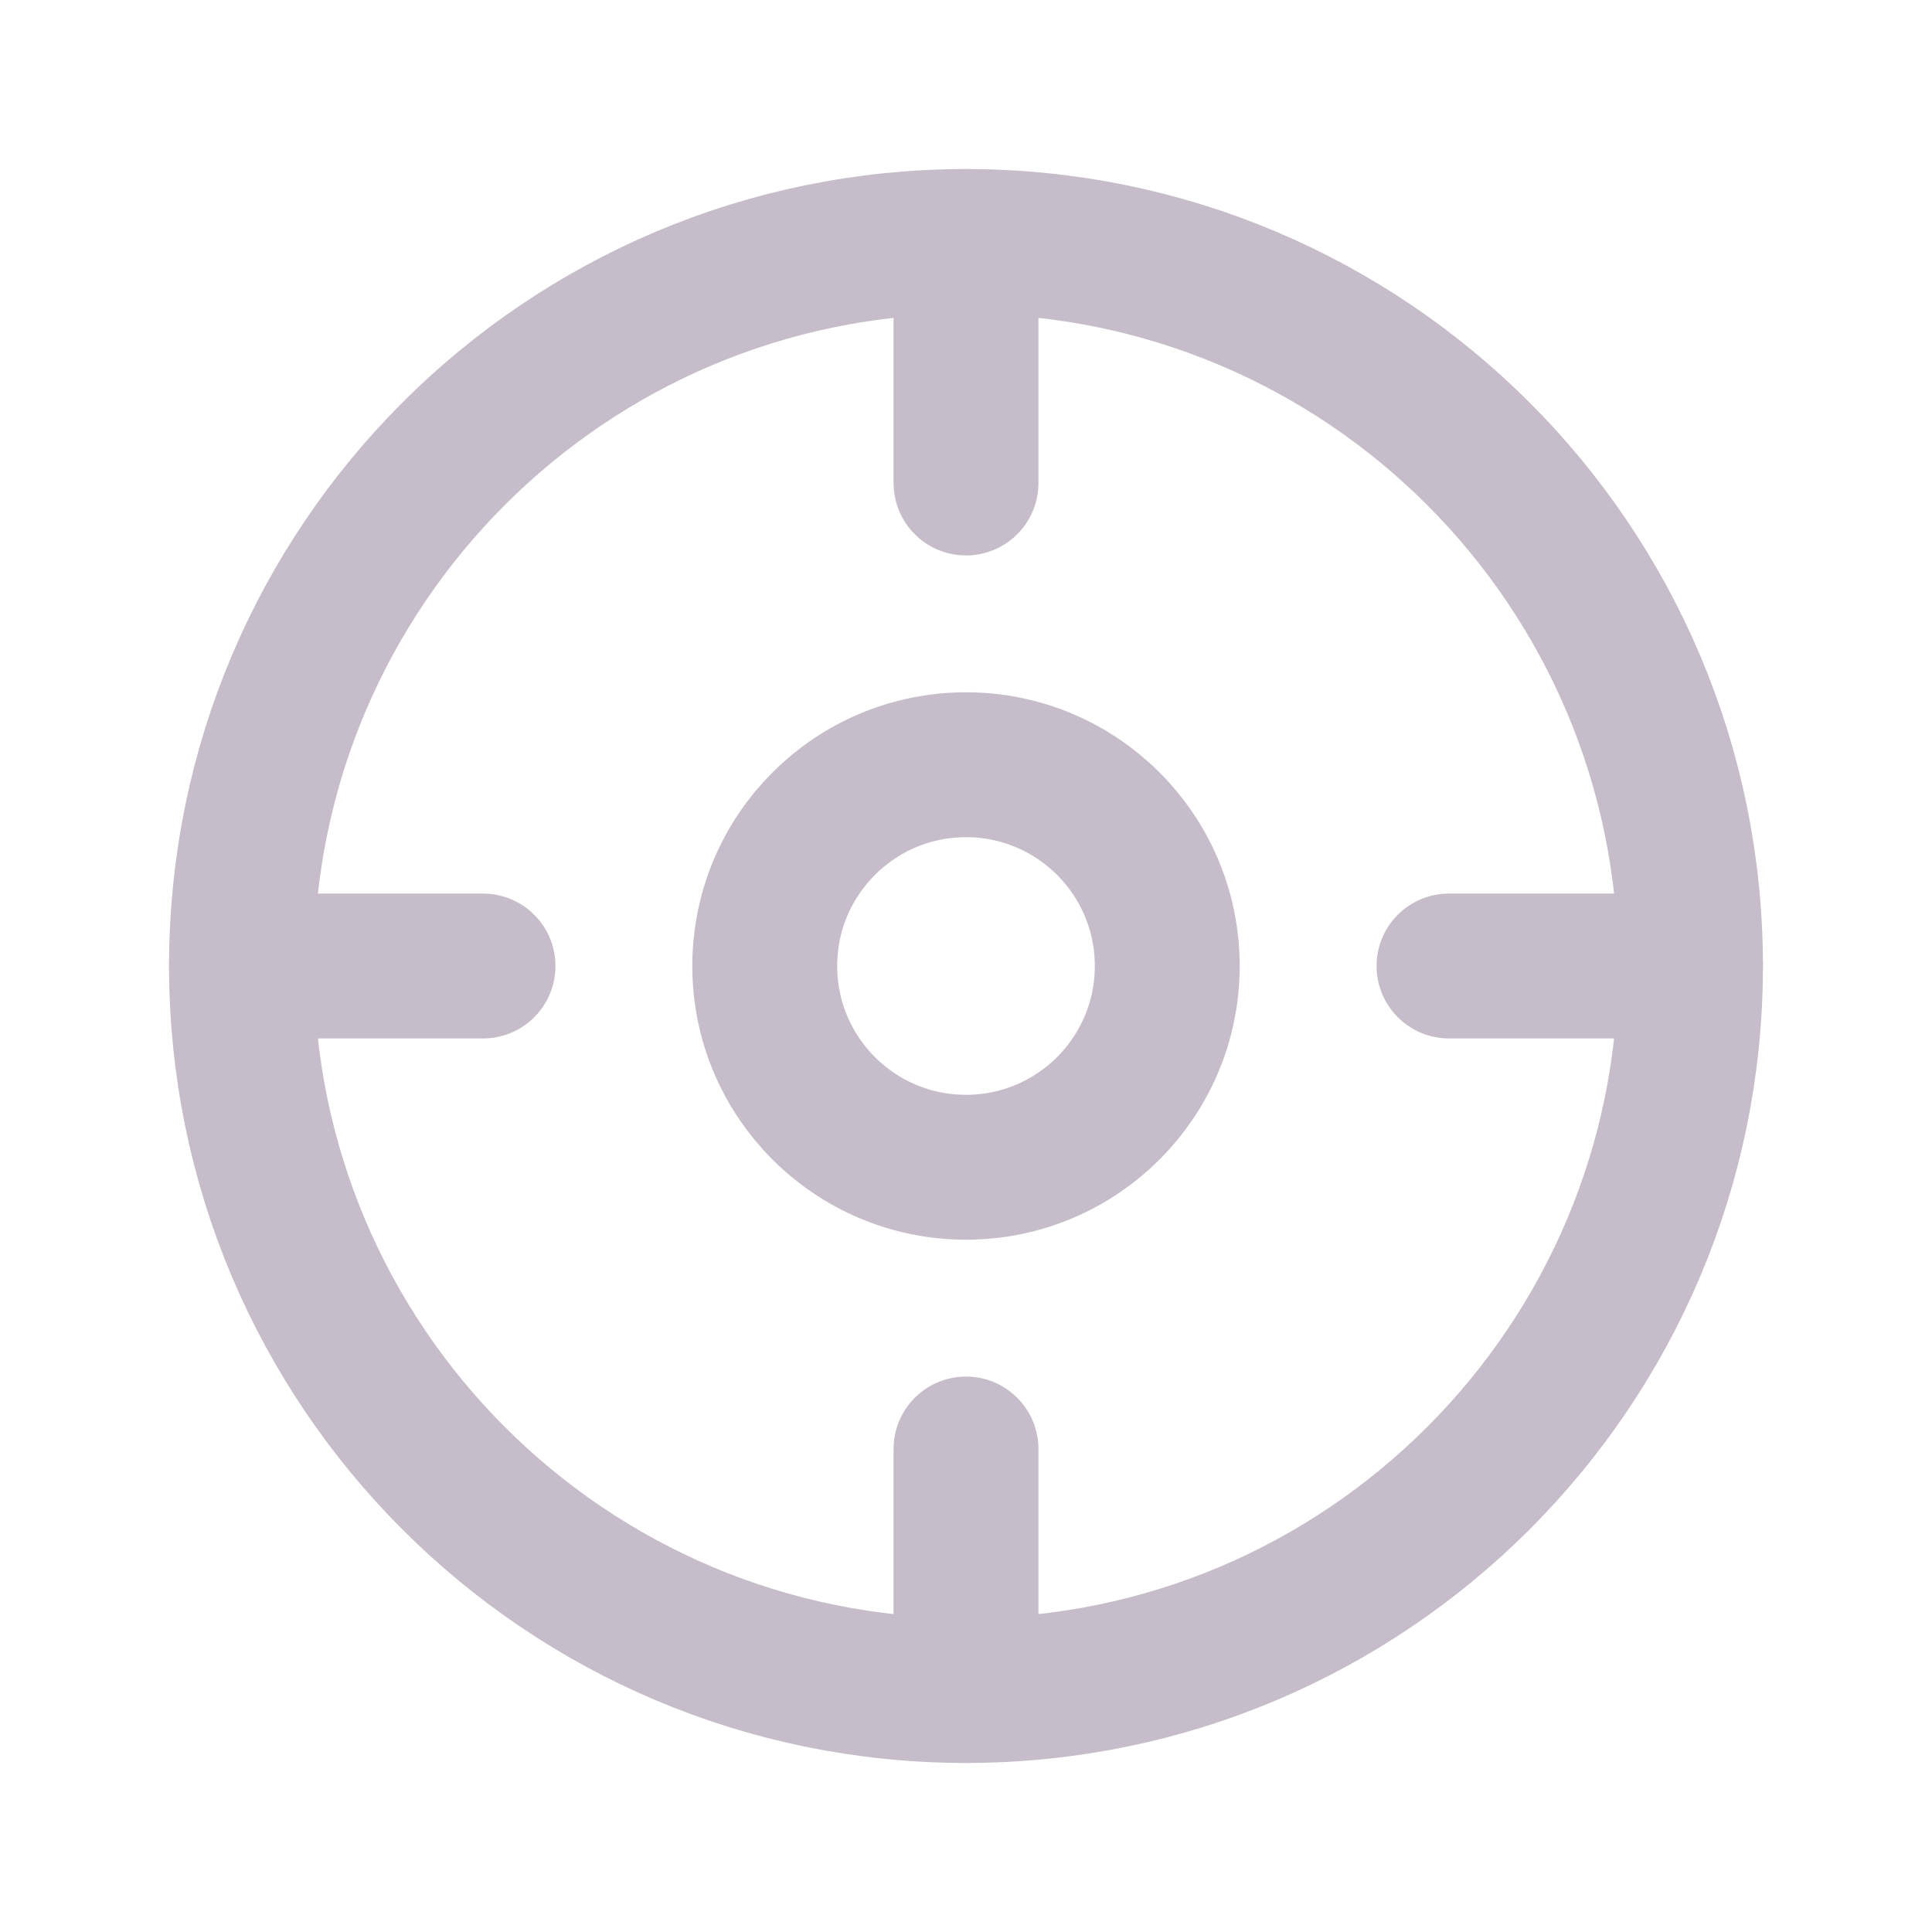
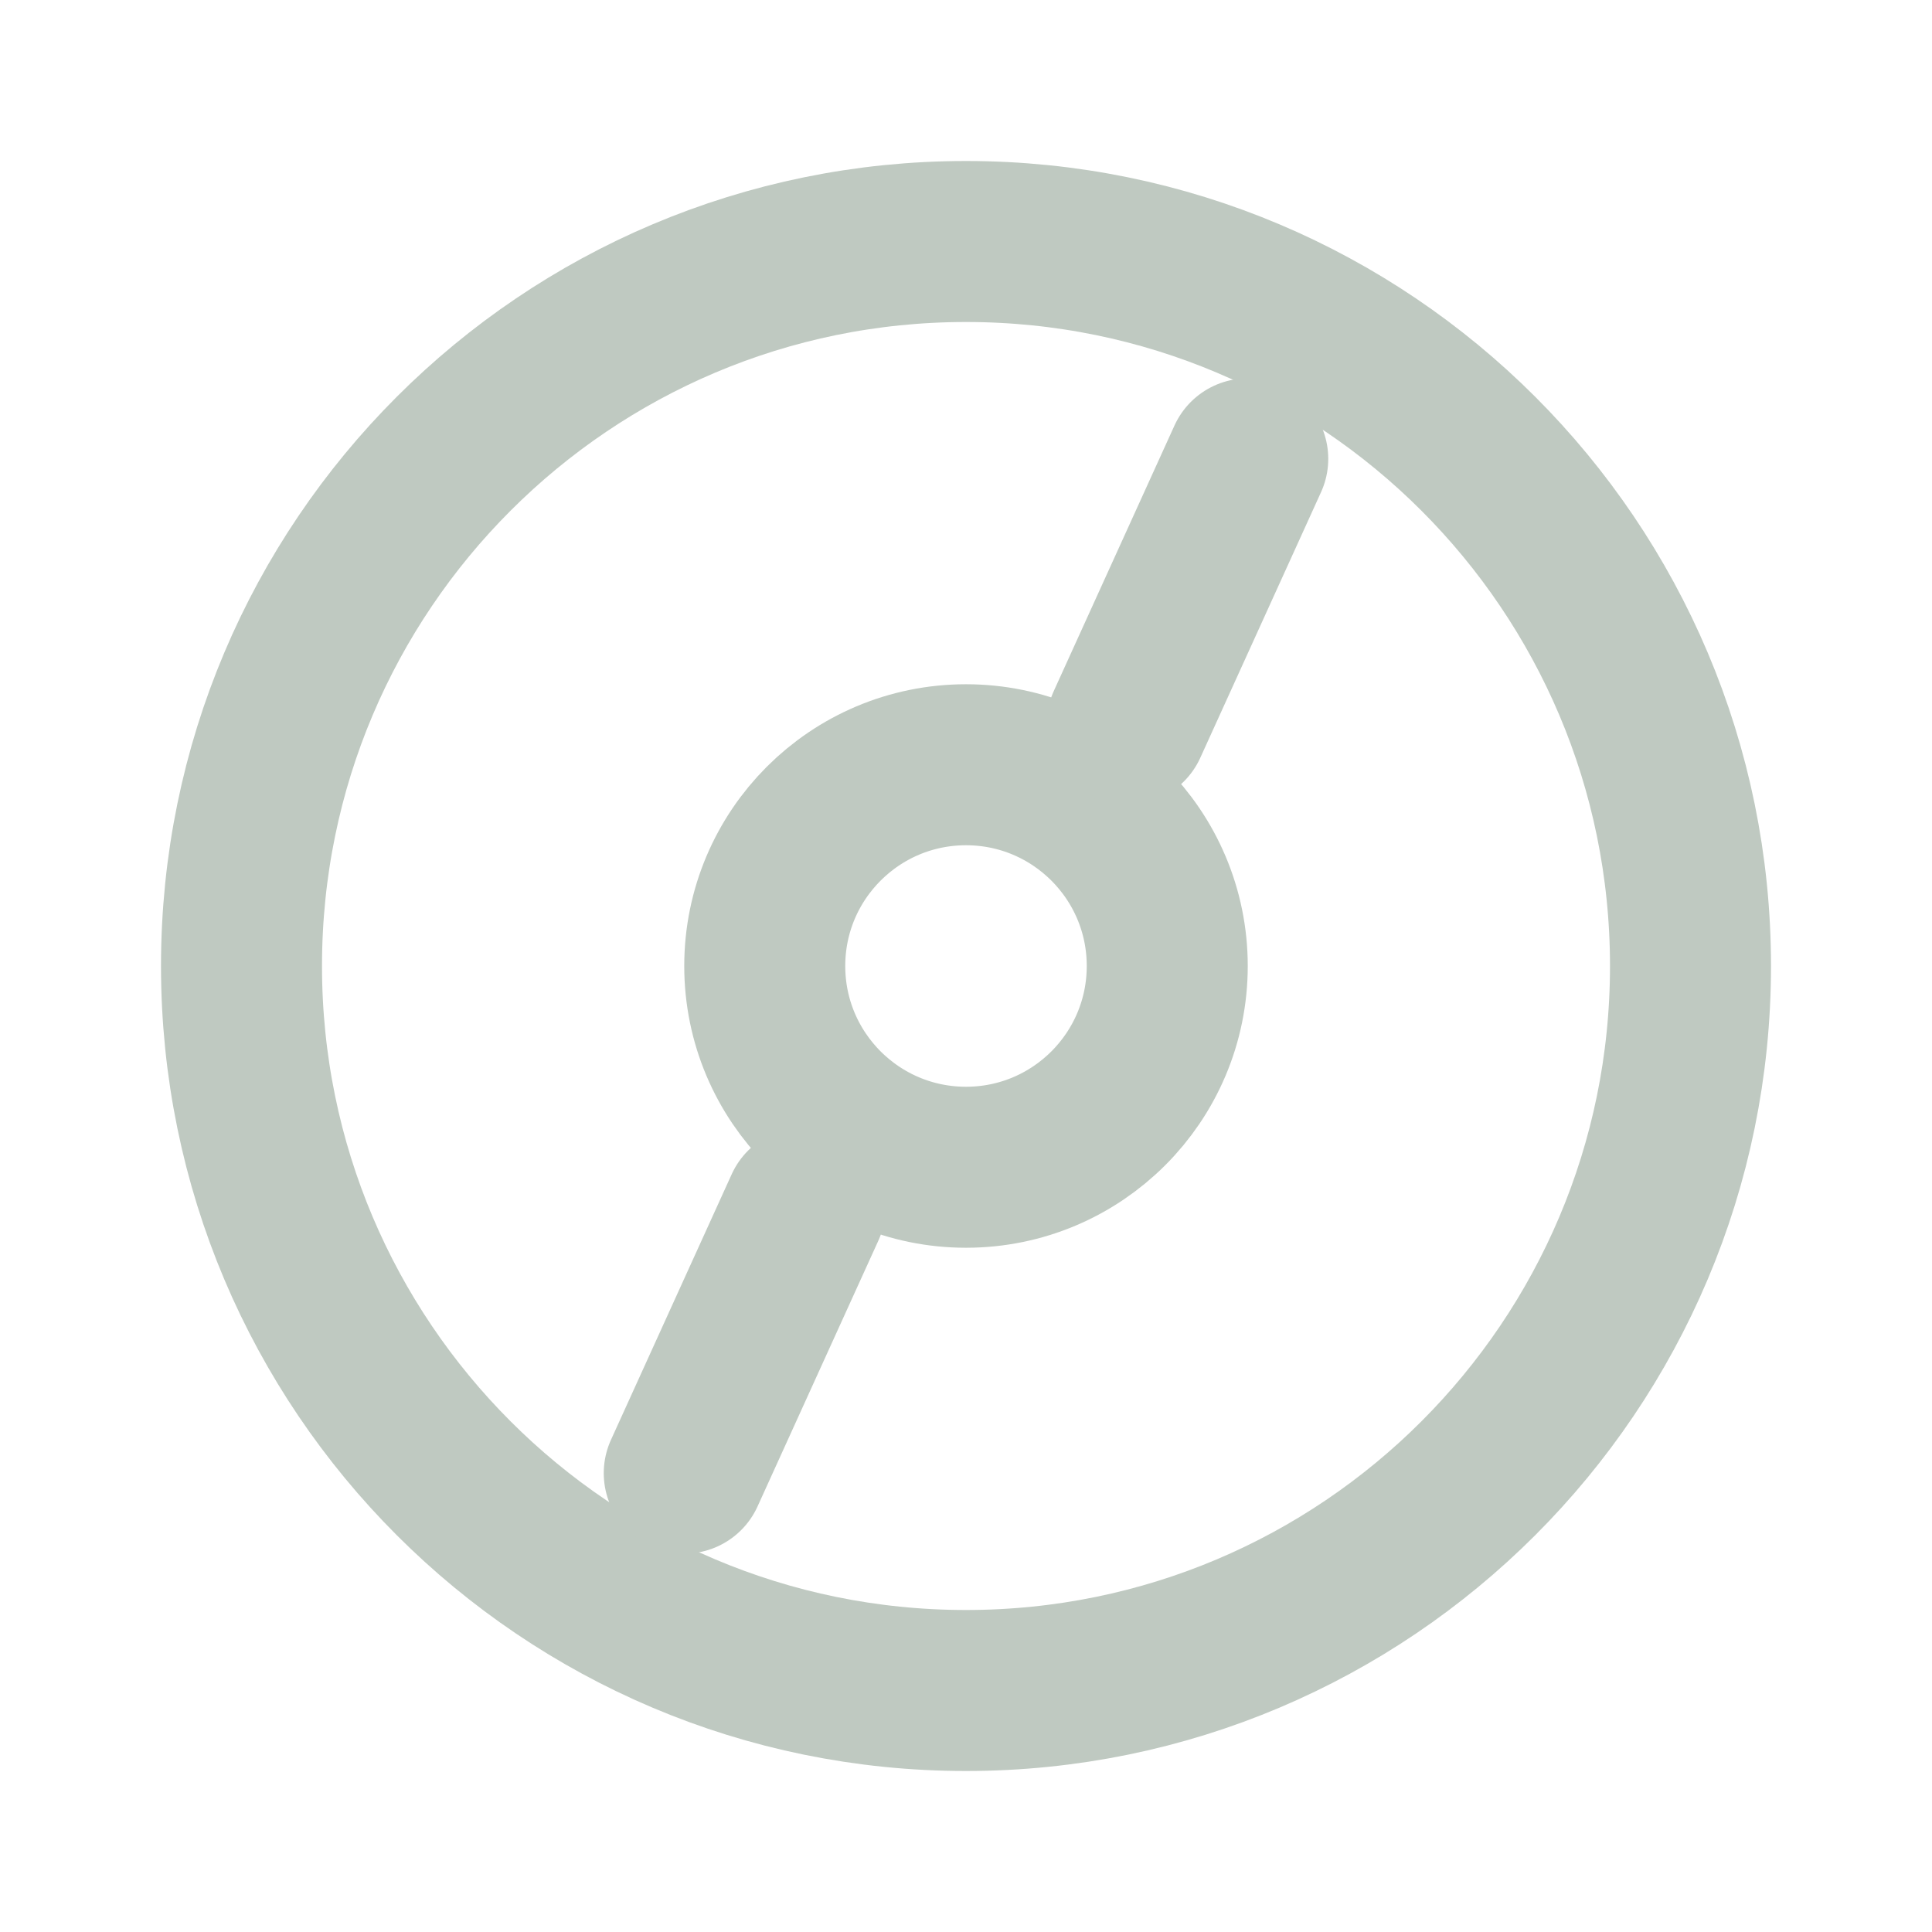
- <svg xmlns="http://www.w3.org/2000/svg" viewBox="0 0 24 24" fill="none" stroke="#c7bdca" stroke-width="1.8" stroke-linecap="round" stroke-linejoin="round">
+ <svg xmlns="http://www.w3.org/2000/svg" viewBox="0 0 24 24" fill="none" stroke="#BFC9C1" stroke-width="2" stroke-linecap="round" stroke-linejoin="round">
  <circle cx="12" cy="12" r="9" />
  <circle cx="12" cy="12" r="2.5" />
-   <path d="M12 3v3M21 12h-3M12 21v-3M3 12h3" />
+   <path d="M15.5 5.7 14 9M8.5 18.3 10 15" />
</svg>
